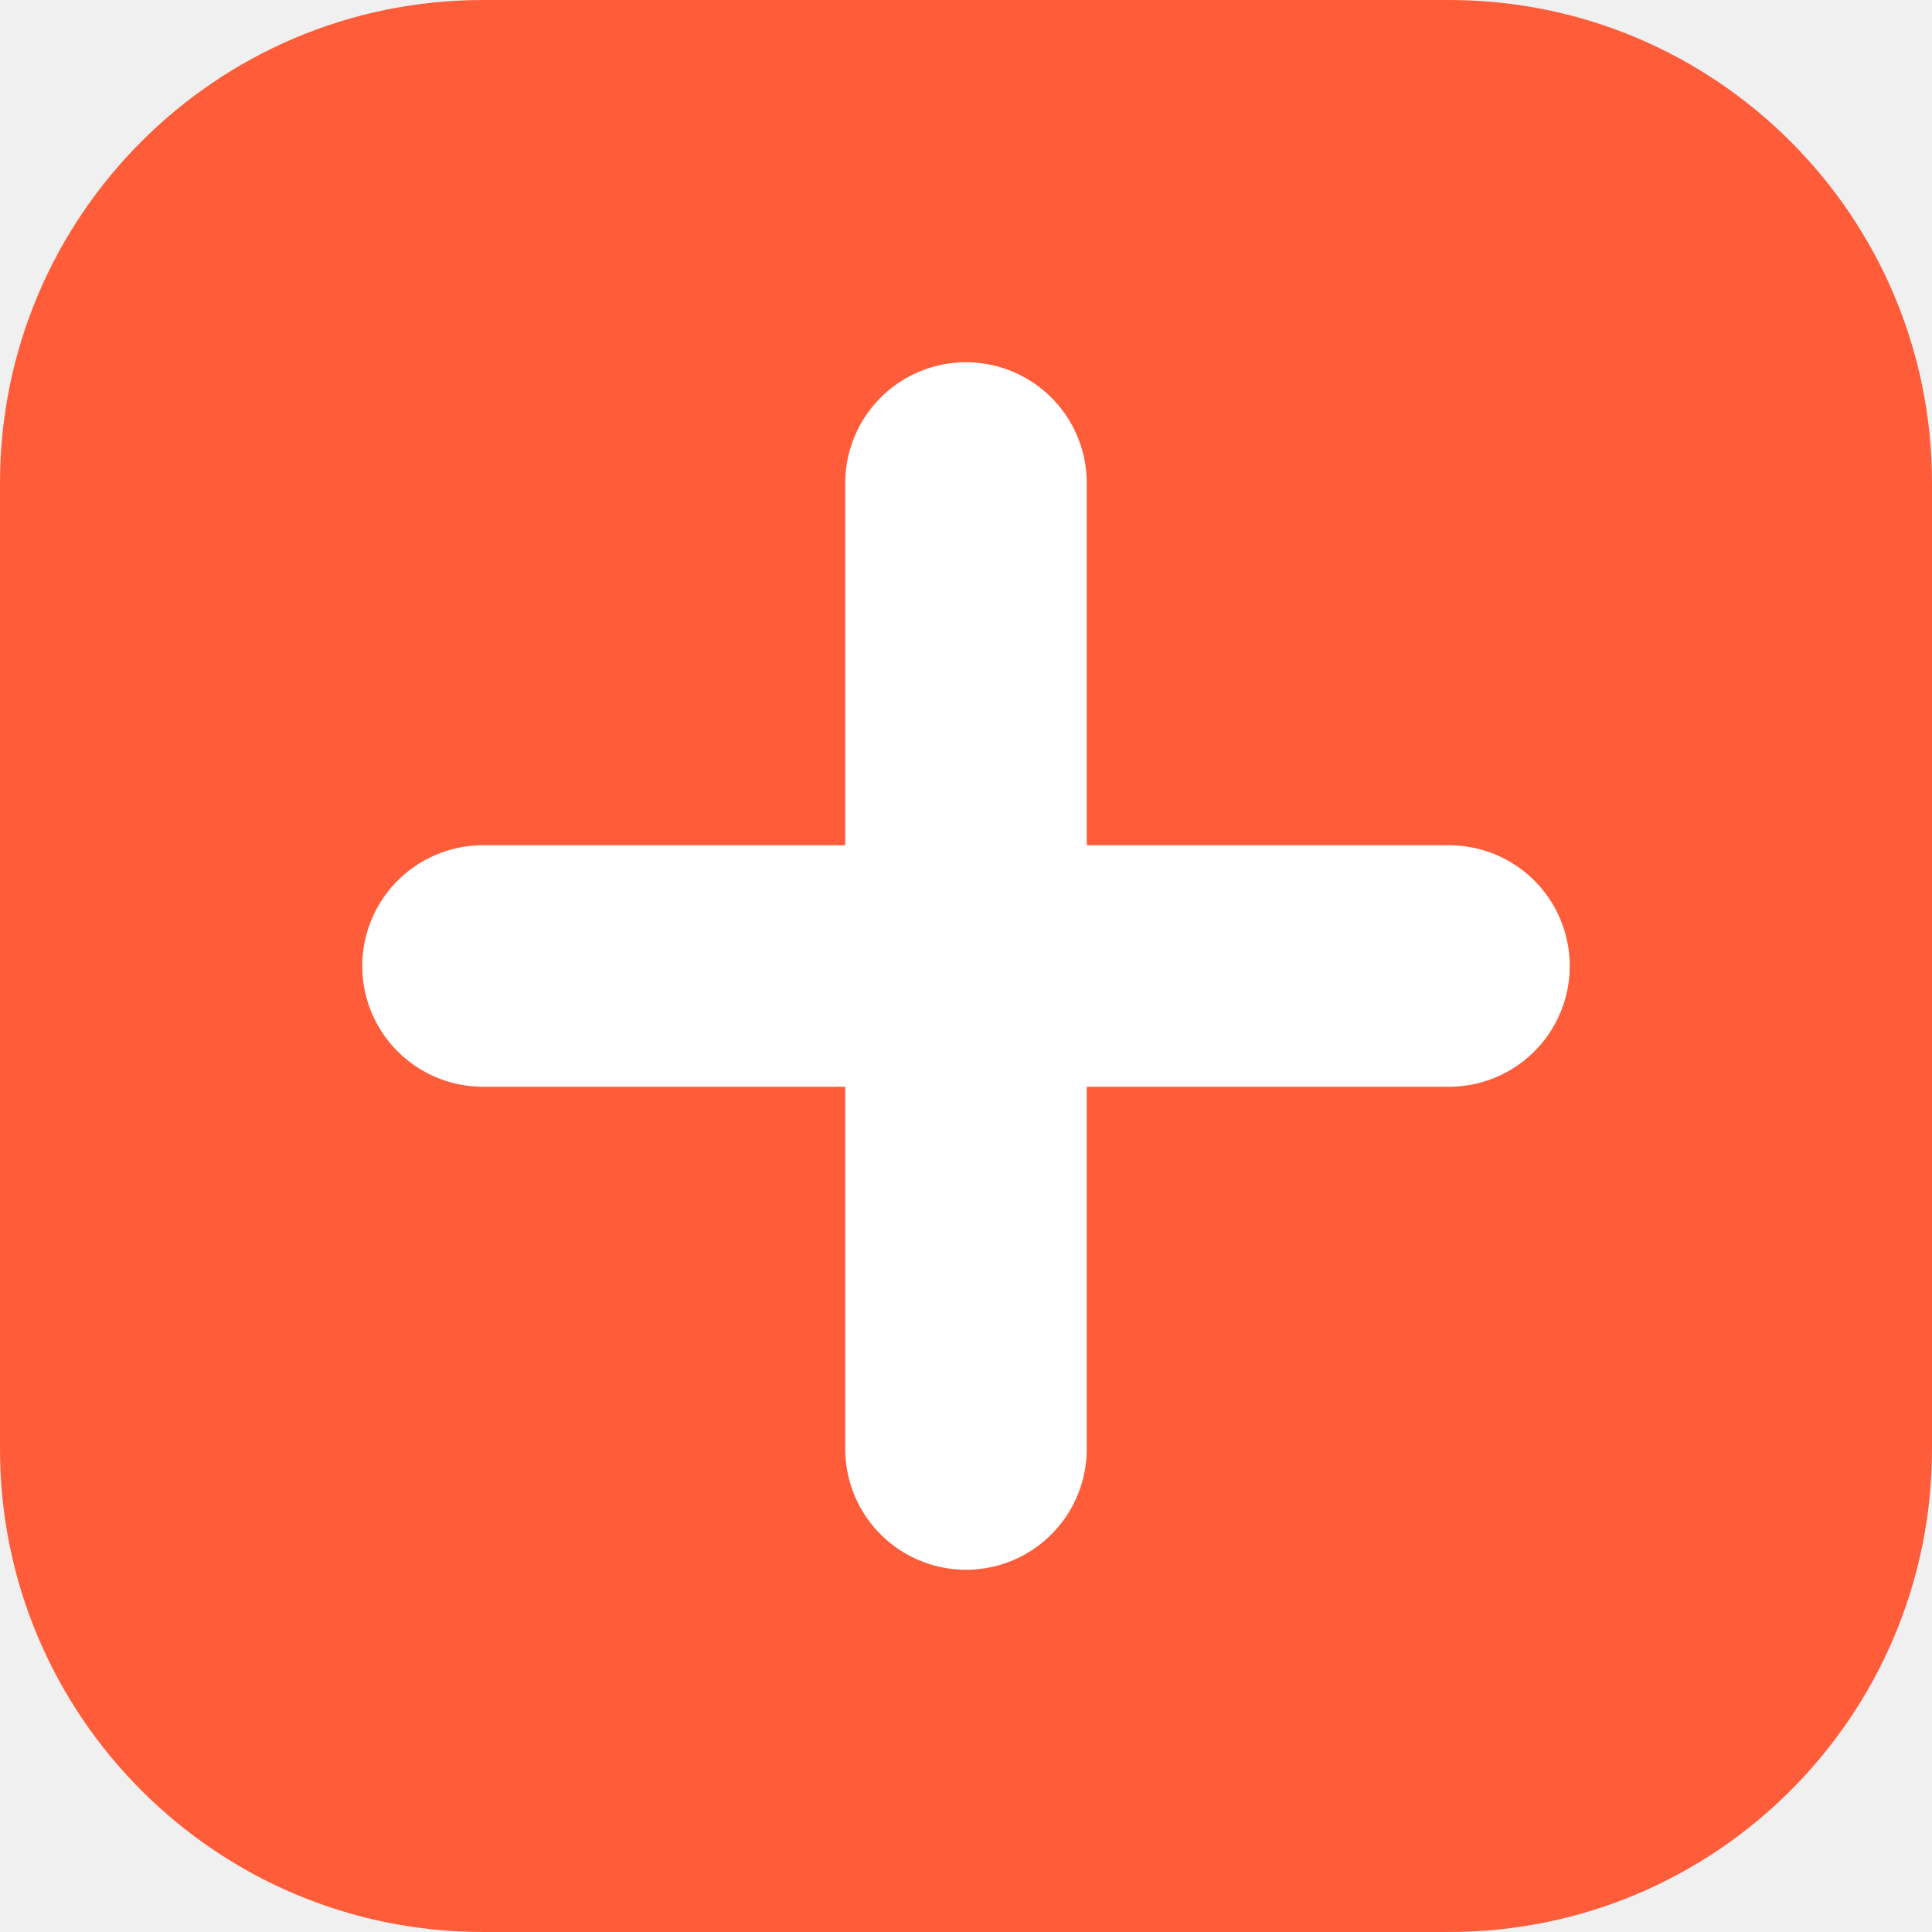
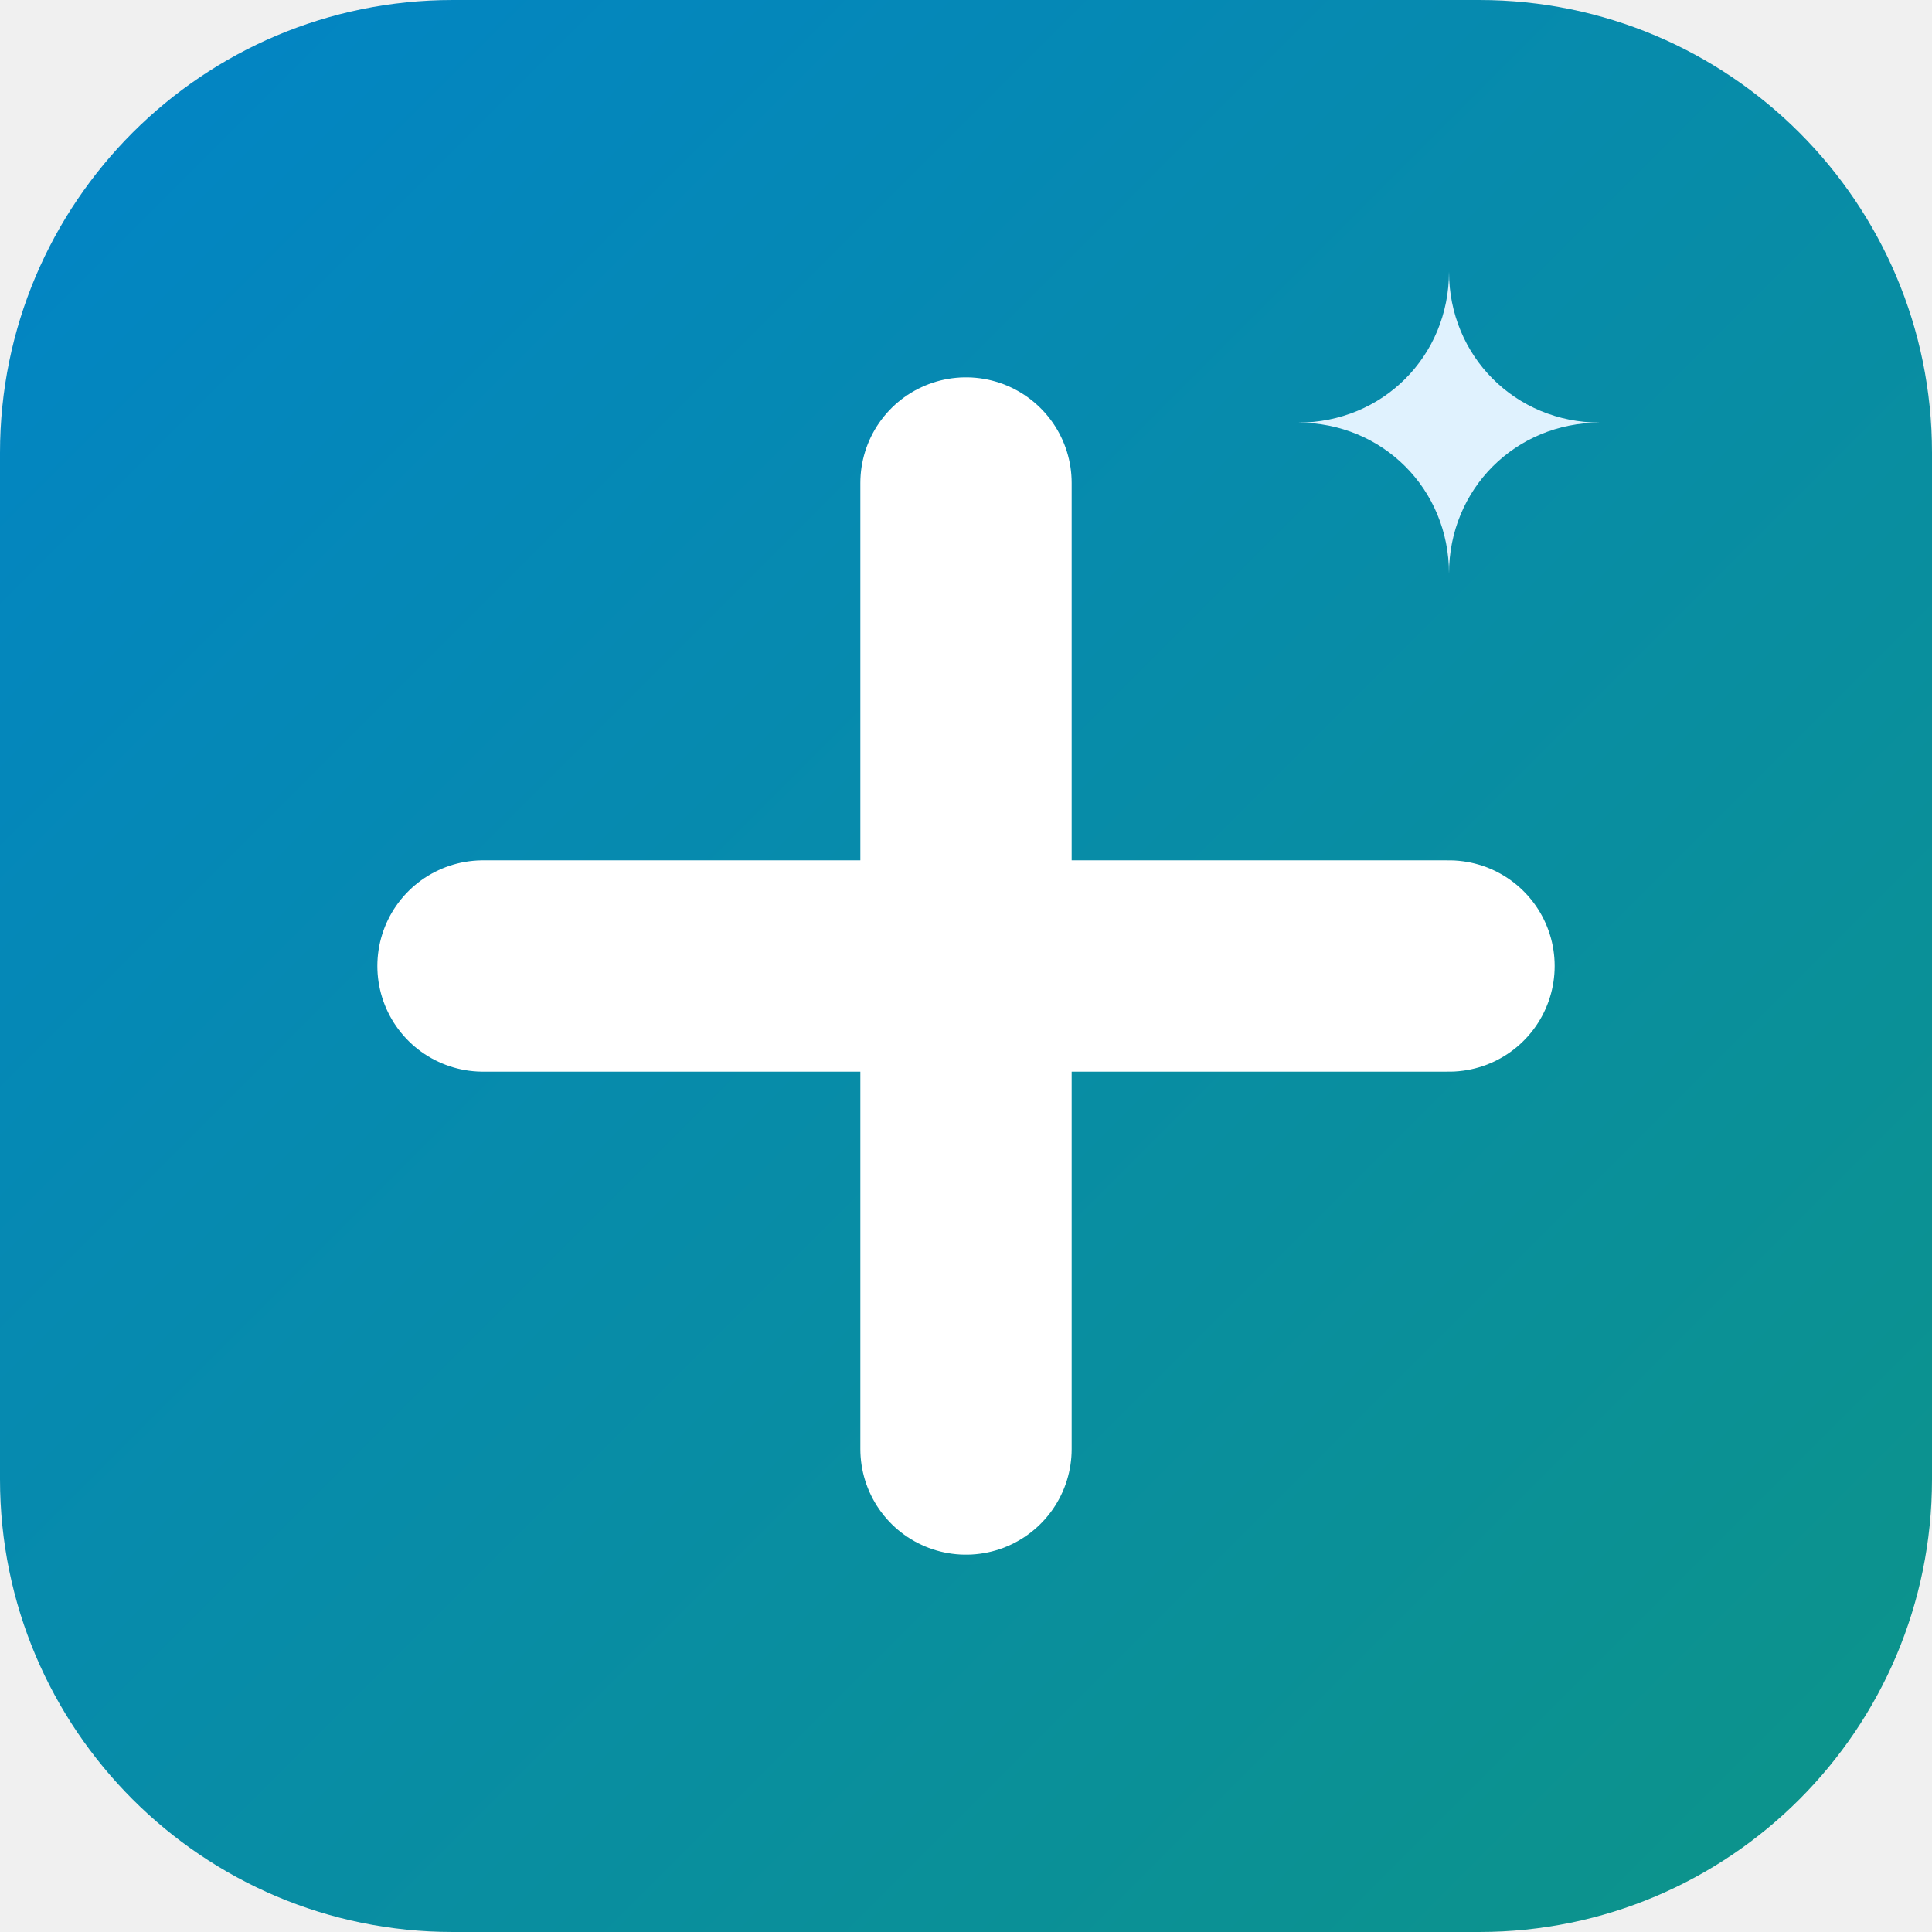
<svg xmlns="http://www.w3.org/2000/svg" width="32" height="32" viewBox="0 0 32 32" fill="none">
-   <rect width="32" height="32" rx="8" fill="#FF5C3A" />
-   <path d="M16 8v16M8 16h16" stroke="white" stroke-width="4" stroke-linecap="round" />
+   <defs>
+     <linearGradient id="deskmed-ai-grad" x1="0" y1="0" x2="32" y2="32" gradientUnits="userSpaceOnUse">
+       <stop offset="0%" stop-color="#0284C7" />
+       <stop offset="100%" stop-color="#0D9488" />
+     </linearGradient>
+   </defs>
+   <rect width="32" height="32" rx="7.5" fill="url(#deskmed-ai-grad)" />
+   <path d="M16 8v16M8 16h16" stroke="#FFFFFF" stroke-width="3.5" stroke-linecap="round" />
+   <path d="M24 4.5c0 1.4 1.1 2.5 2.5 2.5-1.4 0-2.5 1.1-2.5 2.5 0-1.4-1.1-2.5-2.5-2.5 1.4 0 2.5-1.1 2.5-2.5z" fill="#E0F2FE" />
</svg>
